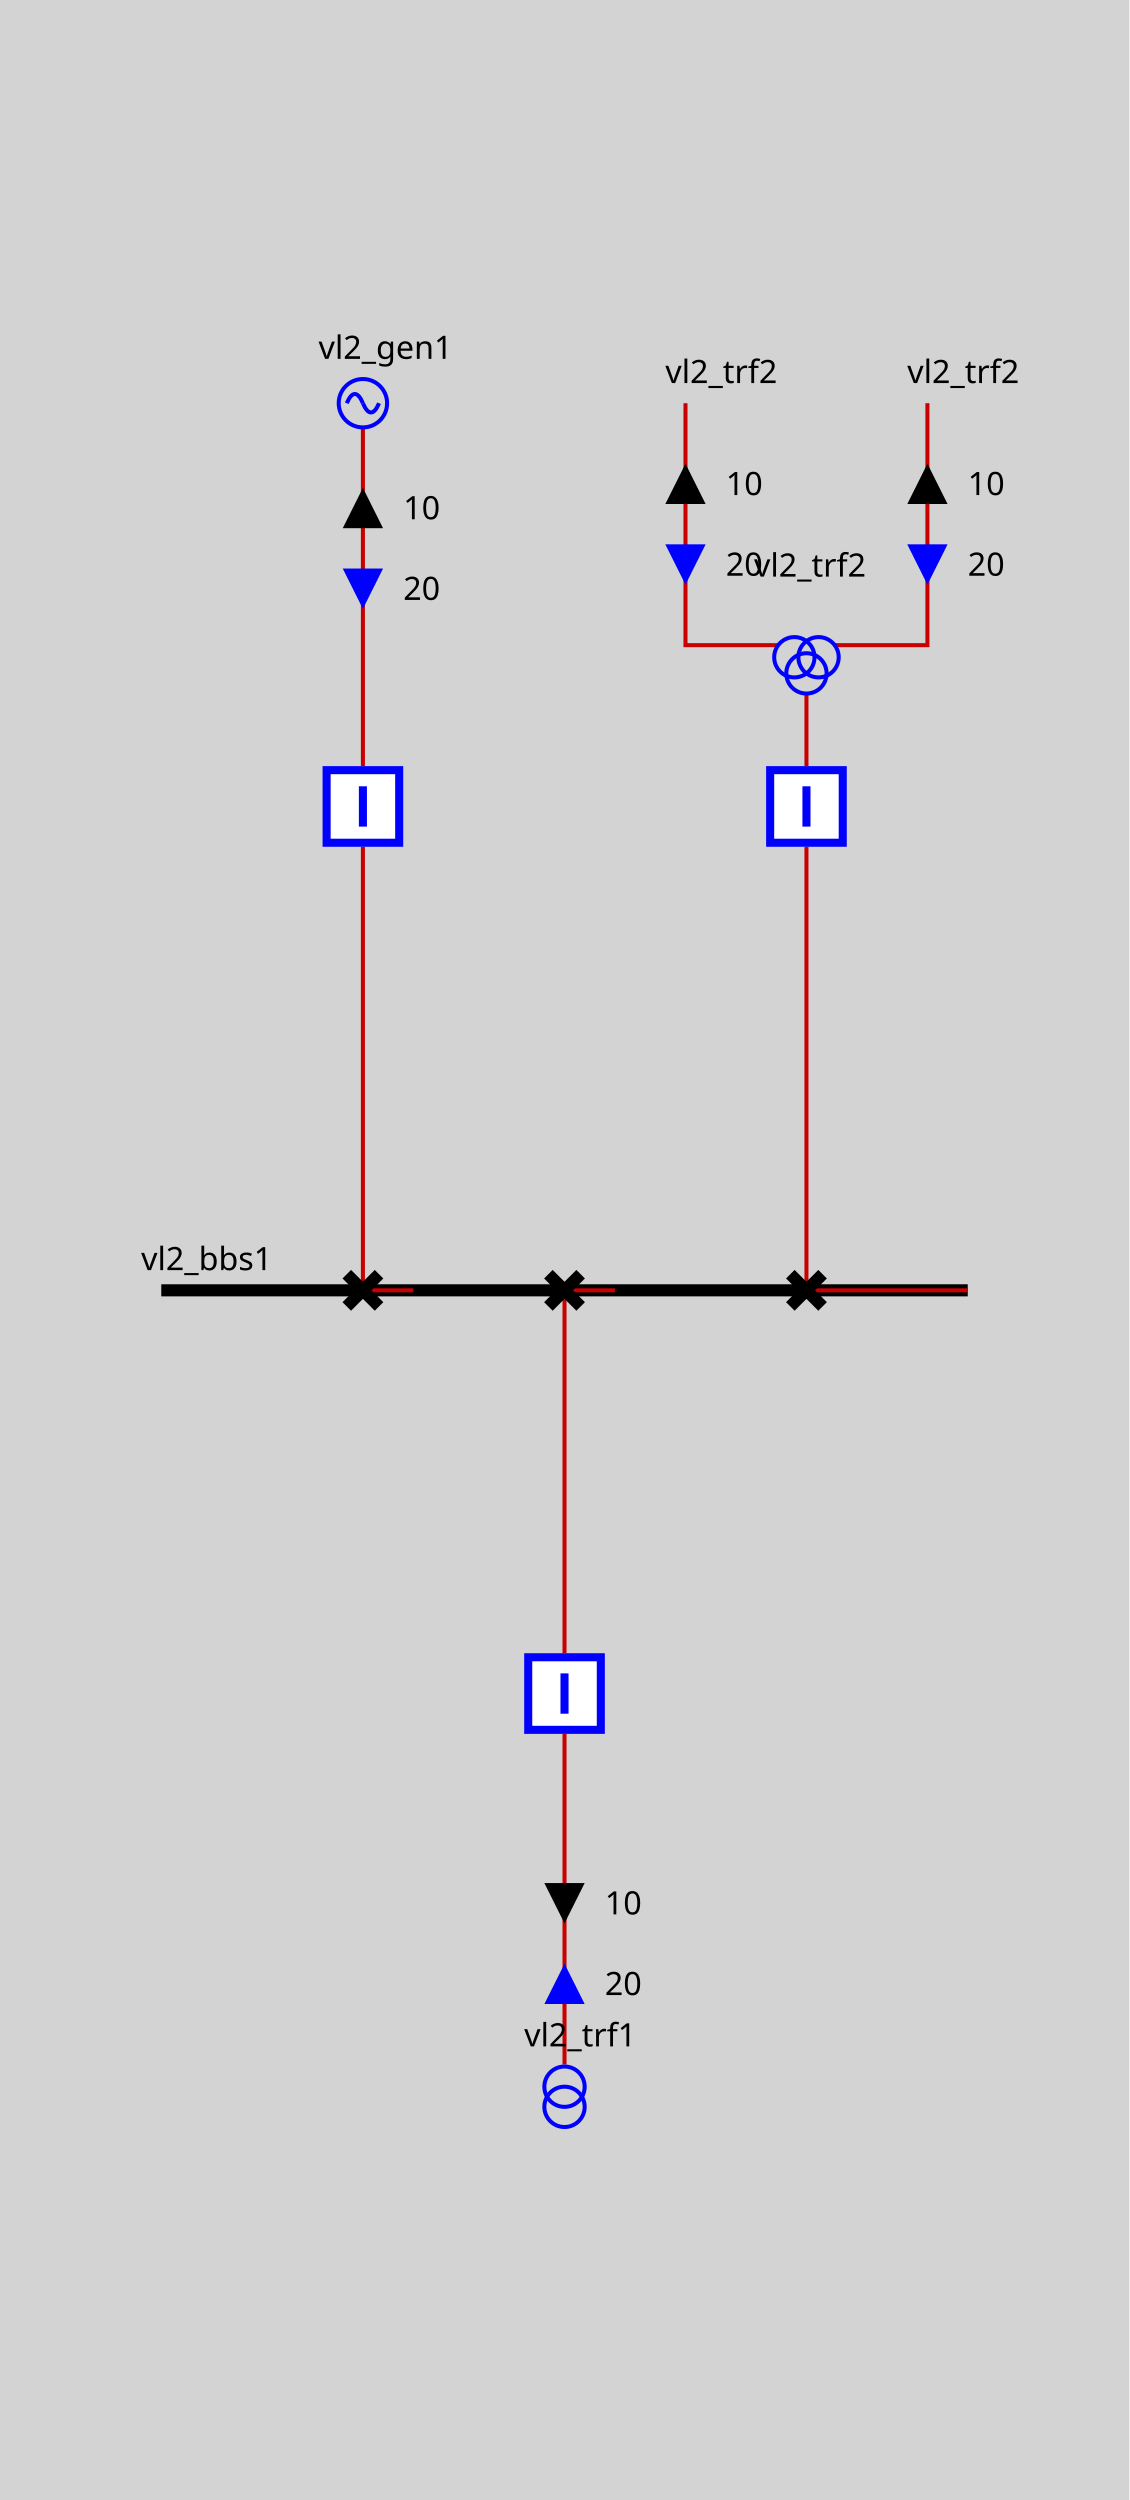
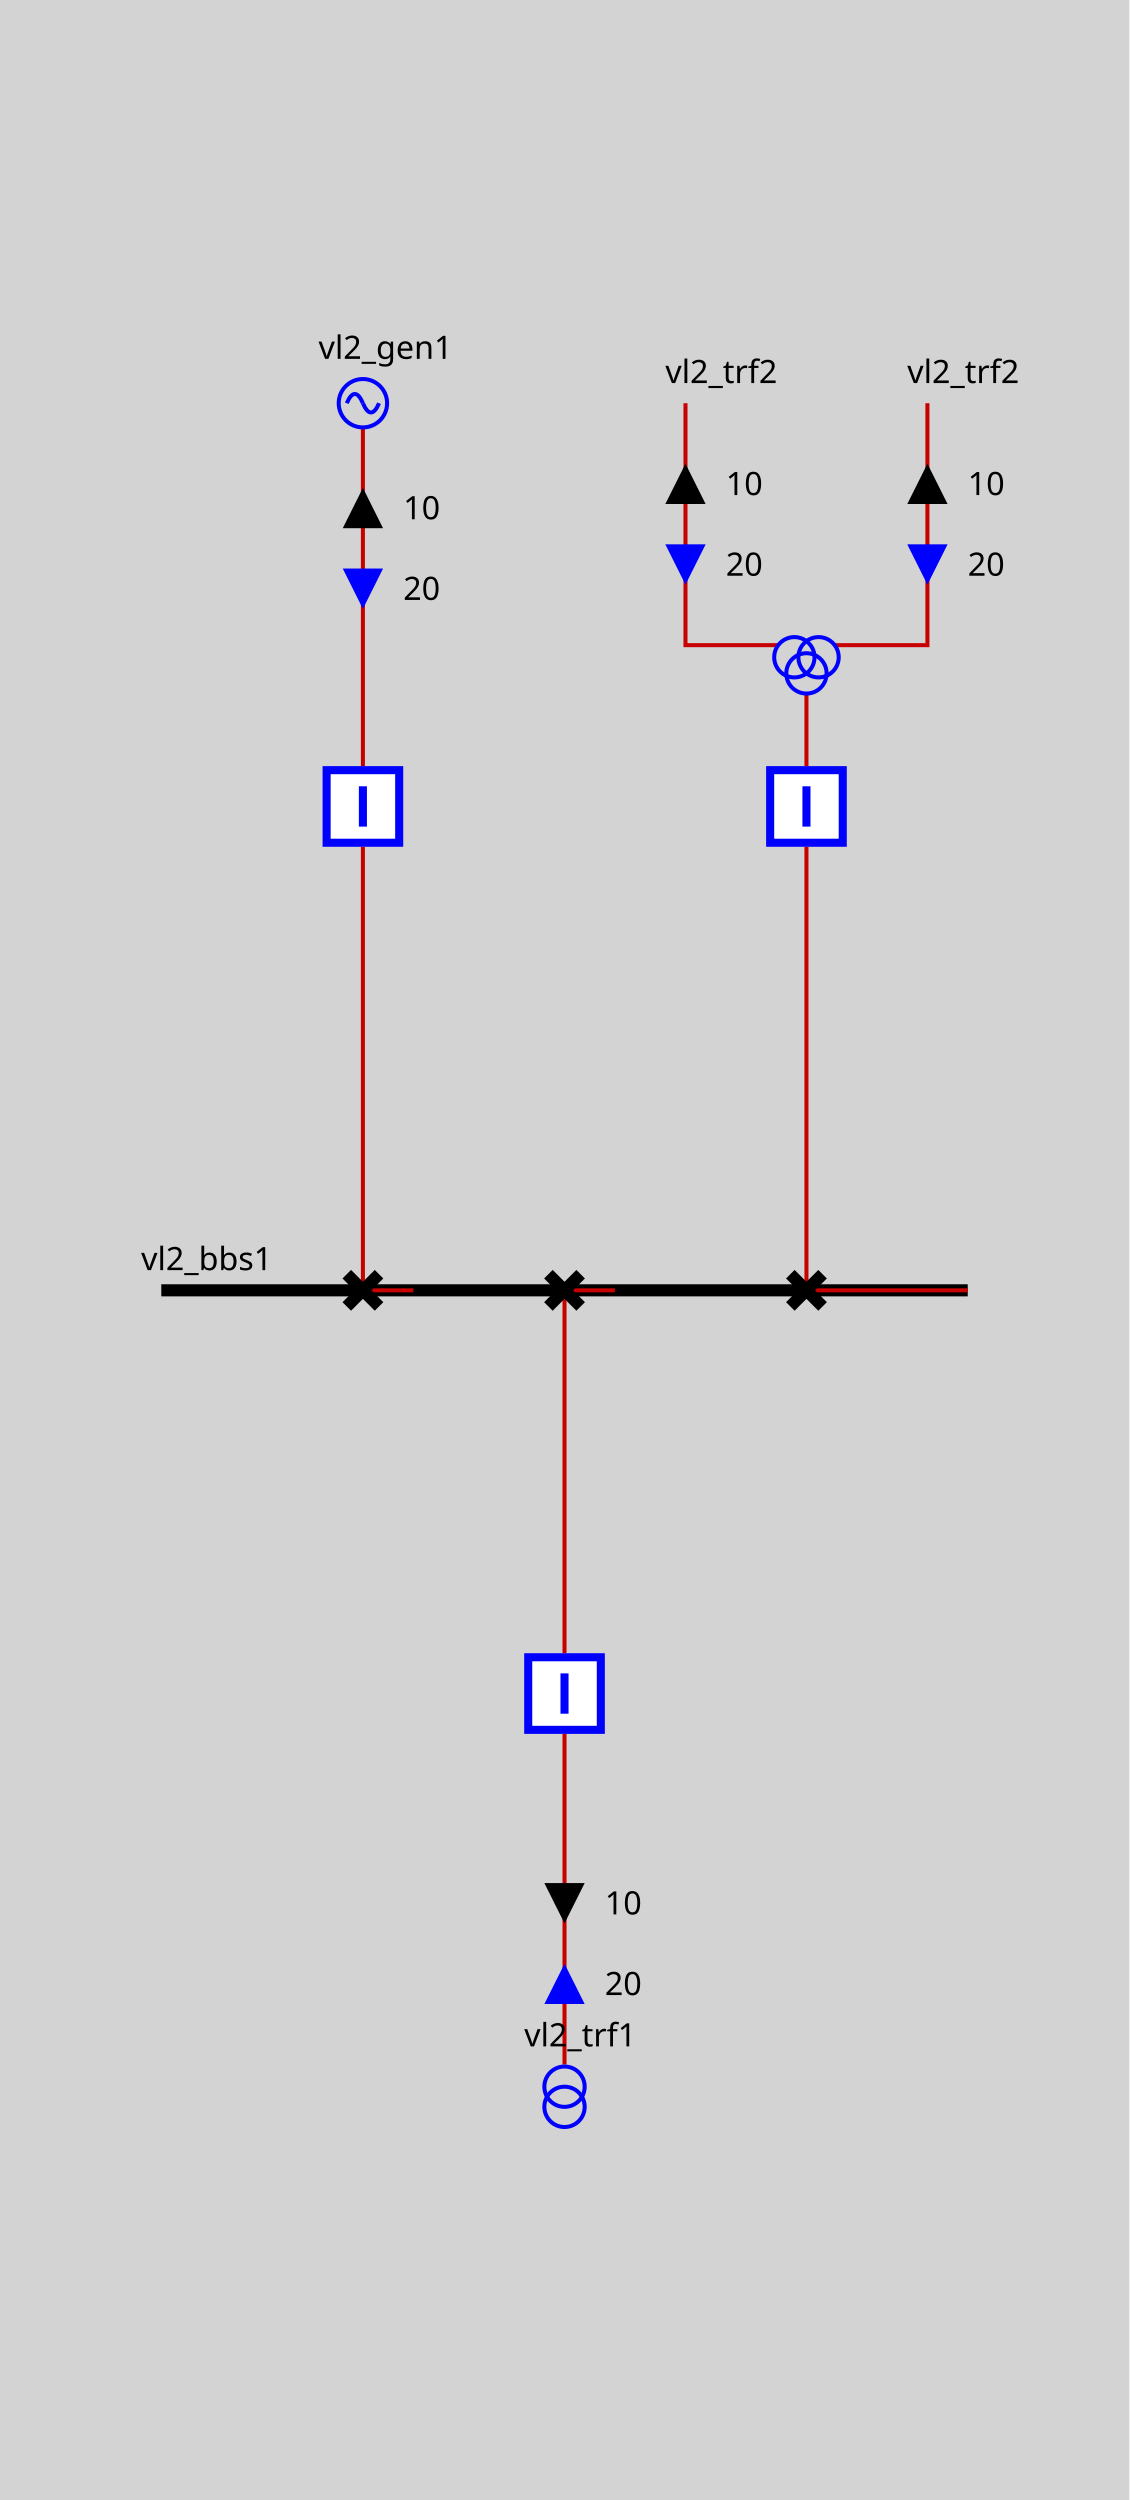
<svg xmlns="http://www.w3.org/2000/svg" height="620.0" viewBox="0 0 280.0 620.0" width="280.0">
  <style>
.sld-out .sld-arrow-in {visibility: hidden}
.sld-in .sld-arrow-out {visibility: hidden}
.sld-closed .sld-sw-open {visibility: hidden}
.sld-open .sld-sw-closed {visibility: hidden}
.sld-hidden-node {visibility: hidden}
polyline {fill: none}
.sld-top-feeder .sld-label {dominant-baseline: auto}
.sld-bottom-feeder .sld-label {dominant-baseline: hanging}
.sld-arrow-p .sld-label {dominant-baseline: middle}
.sld-arrow-q .sld-label {dominant-baseline: middle}
.sld-constant-color {stroke: blue; fill: none}
.sld-wire.sld-constant-color {stroke: #c80000}
.sld-node.sld-constant-color {stroke: none; fill: black}
.sld-bus-connection.sld-constant-color {stroke: black}
.sld-busbar-section.sld-constant-color {stroke: black}
.sld-disconnector.sld-constant-color {stroke: black}
.sld-label {stroke: none; fill: black}
.sld-frame {fill: lightgrey}
.sld-busbar-section {stroke-width: 3}
.sld-breaker {stroke-width: 2; fill:white}
.sld-disconnector {stroke-width: 3}
.sld-bus-connection {stroke-width: 4}
.sld-vsc {font-size: 7.43px}
.sld-grid {stroke: #003700; stroke-dasharray: 1,10}
.sld-arrow-p {fill:black}
.sld-arrow-q {fill:blue}
.sld-label {font: 8px "Verdana"}
.sld-graph-label {font: 12px "Verdana"}
.sld-flash {stroke: none; fill: black}
.sld-lock {stroke: none; fill: black}

</style>
  <defs>
    <g id="GENERATOR">
      <circle cx="6" cy="6" r="6" />
      <path d="M6,6 A 6 40 0 0 0 2,6" />
      <path d="M6,6 A 6 40 0 0 0 10,6" />
    </g>
    <g id="ARROW_REACTIVE">
      <g id="ARROW_REACTIVE-DOWN">
        <polygon points="0,0 10,0 5,10" />
      </g>
      <g id="ARROW_REACTIVE-UP">
        <polygon points="5,0 10,10 0,10" />
      </g>
    </g>
    <g id="ARROW_ACTIVE">
      <g id="ARROW_ACTIVE-DOWN">
        <polygon points="0,0 10,0 5,10" />
      </g>
      <g id="ARROW_ACTIVE-UP">
        <polygon points="5,0 10,10 0,10" />
      </g>
    </g>
    <g id="DISCONNECTOR">
      <g id="DISCONNECTOR-CLOSED">
        <path d="M0,0 8,8 M8,0 0,8" />
      </g>
      <g id="DISCONNECTOR-OPEN">
        <path d="M8,0 0,8" />
      </g>
    </g>
    <g id="TWO_WINDINGS_TRANSFORMER">
      <g id="TWO_WINDINGS_TRANSFORMER-WINDING1">
        <circle cx="5" cy="10" r="5" />
      </g>
      <g id="TWO_WINDINGS_TRANSFORMER-WINDING2">
        <circle cx="5" cy="5" r="5" />
      </g>
    </g>
    <g id="THREE_WINDINGS_TRANSFORMER">
      <g id="THREE_WINDINGS_TRANSFORMER-WINDING1">
        <circle cx="5" cy="15" r="5" />
      </g>
      <g id="THREE_WINDINGS_TRANSFORMER-WINDING2">
        <circle cx="11" cy="15" r="5" />
      </g>
      <g id="THREE_WINDINGS_TRANSFORMER-WINDING3">
        <circle cx="8" cy="19" r="5" />
      </g>
    </g>
    <g id="BREAKER">
      <g id="BREAKER-CLOSED">
        <path d="M1,1 V19 H19 V1z M10,5 V15" />
      </g>
      <g id="BREAKER-OPEN">
        <path d="M1,1 V19 H19 V1z M5,10 H15" />
      </g>
    </g>
  </defs>
  <rect class="sld-frame" height="100%" width="100%" />
  <g>
    <g class="sld-busbar-section sld-constant-color" id="idvl2_95_bbs1" transform="translate(40.0,320.0)">
      <line x1="0" x2="200.0" y1="0" y2="0" />
      <text class="sld-label" id="vl2_bbs1_vl2_bbs1_NW_LABEL" x="-5.0" y="-5.0">vl2_bbs1</text>
    </g>
    <g class="sld-wire sld-constant-color" id="_95_vl2_95_vl2_95_gen1_95_vl2_95_bgen1">
      <polyline points="90.0,106.0,90.0,190.0" />
    </g>
    <g class="sld-arrow-p sld-out" id="idvl2_95_gen1_ARROW_ACTIVE" transform="translate(85.0,121.0)">
      <use class="sld-arrow-in" href="#ARROW_ACTIVE-DOWN" />
      <use class="sld-arrow-out" href="#ARROW_ACTIVE-UP" />
      <text class="sld-label" x="15.0" y="5.0">10</text>
    </g>
    <g class="sld-arrow-q sld-in" id="idvl2_95_gen1_ARROW_REACTIVE" transform="translate(85.0,141.0)">
      <use class="sld-arrow-in" href="#ARROW_REACTIVE-DOWN" />
      <use class="sld-arrow-out" href="#ARROW_REACTIVE-UP" />
      <text class="sld-label" x="15.0" y="5.0">20</text>
    </g>
    <g class="sld-wire sld-constant-color" id="_95_vl2_95_vl2_95_bgen1_95_vl2_95_dgen1">
      <polyline points="90.0,210.0,90.0,320.0" />
    </g>
    <g class="sld-wire sld-constant-color" id="_95_vl2_95_vl2_95_dgen1_95_vl2_95_bbs1">
      <polyline points="90.0,320.0,102.5,320.0" />
    </g>
    <g class="sld-wire sld-constant-color" id="_95_vl2_95_vl2_95_trf1_95_vl2_95_btrf1">
      <polyline points="140.0,512.0,140.0,430.0" />
    </g>
    <g class="sld-arrow-q sld-in" id="idvl2_95_trf1_ARROW_REACTIVE" transform="translate(135.0,487.0)">
      <use class="sld-arrow-in" href="#ARROW_REACTIVE-DOWN" transform="rotate(180.0,5.0,5.0)" />
      <use class="sld-arrow-out" href="#ARROW_REACTIVE-UP" transform="rotate(180.0,5.0,5.0)" />
      <text class="sld-label" x="15.0" y="5.0">20</text>
    </g>
    <g class="sld-arrow-p sld-out" id="idvl2_95_trf1_ARROW_ACTIVE" transform="translate(135.0,467.0)">
      <use class="sld-arrow-in" href="#ARROW_ACTIVE-DOWN" transform="rotate(180.0,5.0,5.0)" />
      <use class="sld-arrow-out" href="#ARROW_ACTIVE-UP" transform="rotate(180.0,5.0,5.0)" />
      <text class="sld-label" x="15.0" y="5.0">10</text>
    </g>
    <g class="sld-wire sld-constant-color" id="_95_vl2_95_vl2_95_btrf1_95_vl2_95_dtrf1">
      <polyline points="140.0,410.0,140.0,320.0" />
    </g>
    <g class="sld-wire sld-constant-color" id="_95_vl2_95_vl2_95_dtrf1_95_vl2_95_bbs1">
      <polyline points="140.0,320.0,152.5,320.0" />
    </g>
    <g class="sld-wire sld-constant-color" id="_95_vl2_95_vl2_95_trf2_95_one_95_vl2_95_trf2">
      <polyline points="170.0,100.0,170.0,160.0,193.0,160.0" />
    </g>
    <g class="sld-arrow-p sld-out" id="idvl2_95_trf2_95_one_ARROW_ACTIVE" transform="translate(165.0,115.0)">
      <use class="sld-arrow-in" href="#ARROW_ACTIVE-DOWN" />
      <use class="sld-arrow-out" href="#ARROW_ACTIVE-UP" />
      <text class="sld-label" x="15.0" y="5.0">10</text>
    </g>
    <g class="sld-arrow-q sld-in" id="idvl2_95_trf2_95_one_ARROW_REACTIVE" transform="translate(165.0,135.0)">
      <use class="sld-arrow-in" href="#ARROW_REACTIVE-DOWN" />
      <use class="sld-arrow-out" href="#ARROW_REACTIVE-UP" />
      <text class="sld-label" x="15.0" y="5.0">20</text>
    </g>
    <g class="sld-wire sld-constant-color" id="_95_vl2_95_vl2_95_trf2_95_two_95_vl2_95_trf2">
      <polyline points="230.0,100.0,230.0,160.0,207.0,160.0" />
    </g>
    <g class="sld-arrow-p sld-out" id="idvl2_95_trf2_95_two_ARROW_ACTIVE" transform="translate(225.0,115.0)">
      <use class="sld-arrow-in" href="#ARROW_ACTIVE-DOWN" />
      <use class="sld-arrow-out" href="#ARROW_ACTIVE-UP" />
      <text class="sld-label" x="15.0" y="5.0">10</text>
    </g>
    <g class="sld-arrow-q sld-in" id="idvl2_95_trf2_95_two_ARROW_REACTIVE" transform="translate(225.0,135.0)">
      <use class="sld-arrow-in" href="#ARROW_REACTIVE-DOWN" />
      <use class="sld-arrow-out" href="#ARROW_REACTIVE-UP" />
      <text class="sld-label" x="15.0" y="5.0">20</text>
    </g>
    <g class="sld-wire sld-constant-color" id="_95_vl2_95_vl2_95_trf2_95_vl2_95_btrf2">
      <polyline points="200.0,172.0,200.0,190.0" />
    </g>
    <g class="sld-wire sld-constant-color" id="_95_vl2_95_vl2_95_btrf2_95_vl2_95_dtrf2">
      <polyline points="200.0,210.0,200.0,320.0" />
    </g>
    <g class="sld-wire sld-constant-color" id="_95_vl2_95_vl2_95_dtrf2_95_vl2_95_bbs1">
      <polyline points="200.0,320.0,240.0,320.0" />
    </g>
    <g class="sld-generator sld-constant-color" id="idvl2_95_gen1" transform="translate(84.0,94.0)">
      <use href="#GENERATOR" />
      <text class="sld-label" id="vl2_gen1_vl2_gen1__LABEL" x="-5.0" y="-5.0">vl2_gen1</text>
    </g>
    <g class="sld-breaker sld-constant-color sld-closed" id="idvl2_95_bgen1" transform="translate(80.0,190.0)">
      <use class="sld-sw-closed" href="#BREAKER-CLOSED" />
      <use class="sld-sw-open" href="#BREAKER-OPEN" />
    </g>
    <g class="sld-disconnector sld-constant-color sld-closed" id="idvl2_95_dgen1" transform="translate(86.0,316.0)">
      <use class="sld-sw-closed" href="#DISCONNECTOR-CLOSED" />
      <use class="sld-sw-open" href="#DISCONNECTOR-OPEN" />
    </g>
    <g class="sld-two-wt sld-constant-color" id="idvl2_95_trf1" transform="translate(135.0,512.5)">
      <use href="#TWO_WINDINGS_TRANSFORMER-WINDING1" />
      <use href="#TWO_WINDINGS_TRANSFORMER-WINDING2" />
      <text class="sld-label" id="vl2_trf1_vl2_trf1__LABEL" x="-5.0" y="-5.0">vl2_trf1</text>
    </g>
    <g class="sld-breaker sld-constant-color sld-closed" id="idvl2_95_btrf1" transform="translate(130.0,410.0)">
      <use class="sld-sw-closed" href="#BREAKER-CLOSED" />
      <use class="sld-sw-open" href="#BREAKER-OPEN" />
    </g>
    <g class="sld-disconnector sld-constant-color sld-closed" id="idvl2_95_dtrf1" transform="translate(136.0,316.0)">
      <use class="sld-sw-closed" href="#DISCONNECTOR-CLOSED" />
      <use class="sld-sw-open" href="#DISCONNECTOR-OPEN" />
    </g>
    <g class="sld-constant-color" id="idvl2_95_trf2_95_one" transform="translate(170.0,100.0)">
      <text class="sld-label" id="vl2_trf2_one_vl2_trf2_one__LABEL" x="-5.0" y="-5.0">vl2_trf2</text>
    </g>
    <g class="sld-constant-color" id="idvl2_95_trf2_95_two" transform="translate(230.0,100.0)">
      <text class="sld-label" id="vl2_trf2_two_vl2_trf2_two__LABEL" x="-5.0" y="-5.0">vl2_trf2</text>
    </g>
    <g class="sld-three-wt sld-constant-color" id="idvl2_95_trf2" transform="translate(192.0,148.0)">
      <use href="#THREE_WINDINGS_TRANSFORMER-WINDING1" />
      <use href="#THREE_WINDINGS_TRANSFORMER-WINDING2" />
      <use href="#THREE_WINDINGS_TRANSFORMER-WINDING3" />
-       <text class="sld-label" id="vl2_trf2_vl2_trf2_NW_LABEL" x="-5.0" y="-5.0">vl2_trf2</text>
    </g>
    <g class="sld-breaker sld-constant-color sld-closed" id="idvl2_95_btrf2" transform="translate(190.0,190.0)">
      <use class="sld-sw-closed" href="#BREAKER-CLOSED" />
      <use class="sld-sw-open" href="#BREAKER-OPEN" />
    </g>
    <g class="sld-disconnector sld-constant-color sld-closed" id="idvl2_95_dtrf2" transform="translate(196.0,316.0)">
      <use class="sld-sw-closed" href="#DISCONNECTOR-CLOSED" />
      <use class="sld-sw-open" href="#DISCONNECTOR-OPEN" />
    </g>
  </g>
</svg>
